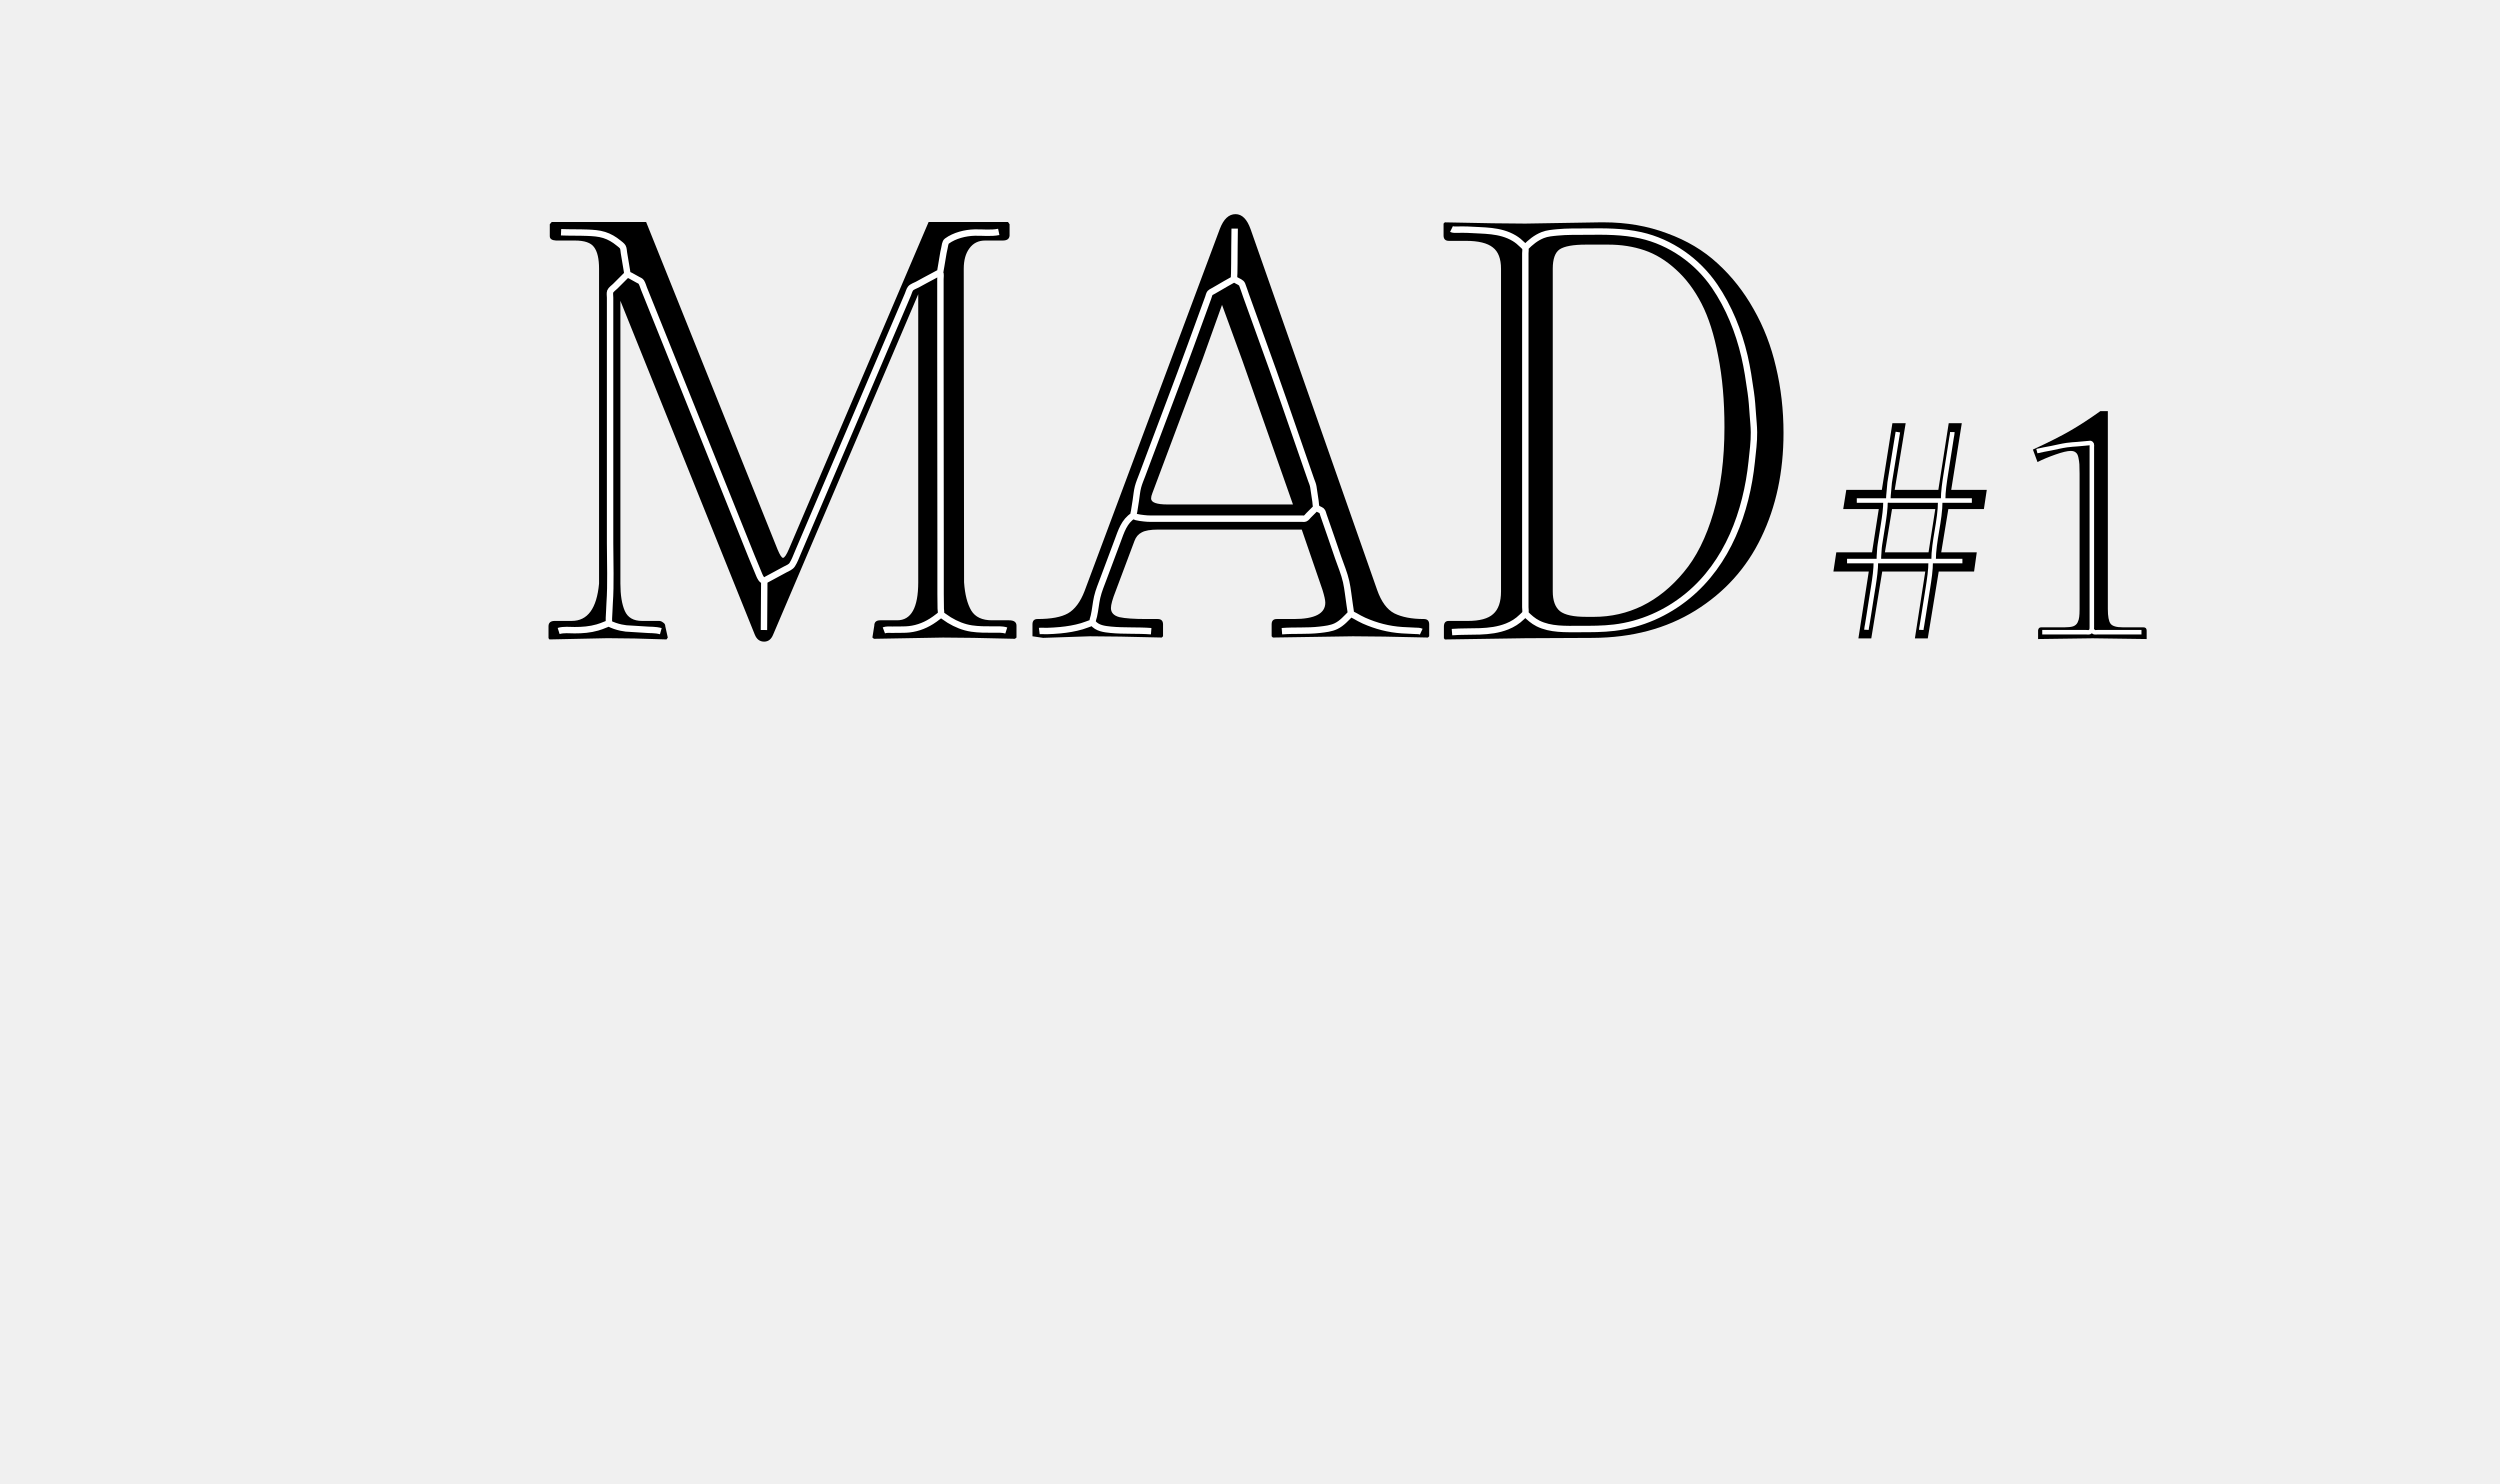
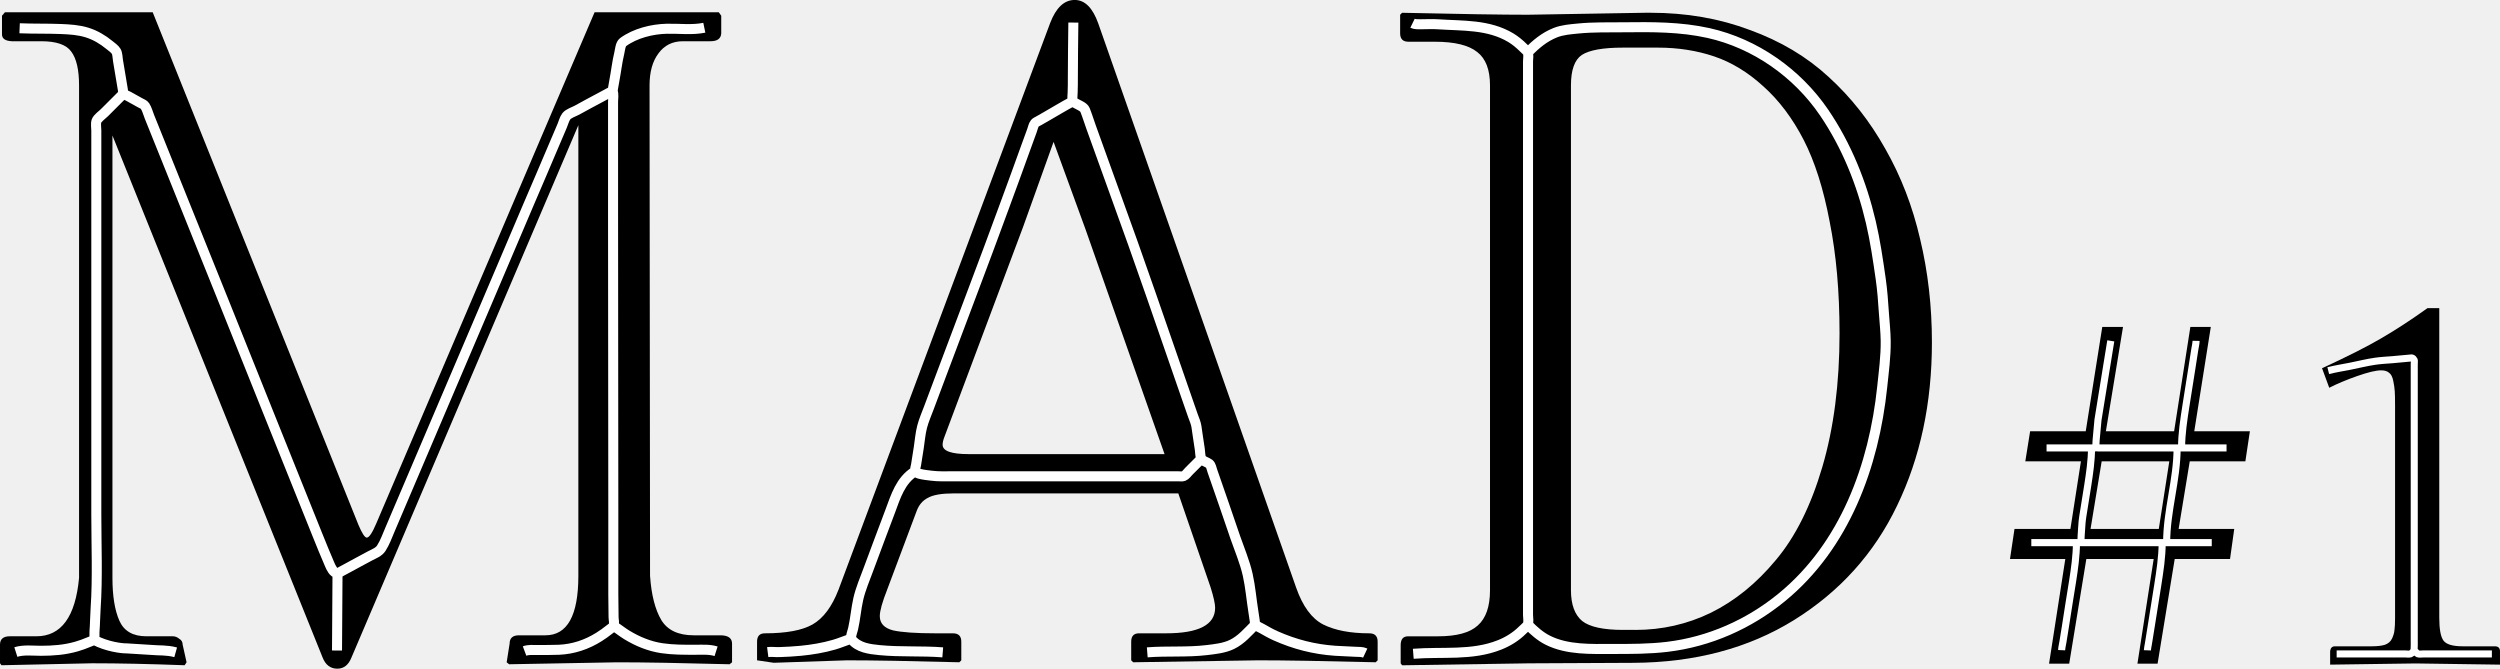
- <svg xmlns="http://www.w3.org/2000/svg" width="580.719" height="344.562" id="svg4596" version="1.1">
+ <svg xmlns="http://www.w3.org/2000/svg" width="371.23" height="99.295" id="svg4596" version="1.1">
  <defs id="defs4598" />
-   <g id="layer1" transform="translate(91.02881,-400.5001)">
+   <g id="layer1" transform="translate(-36.38457,-450.2501)">
    <g id="g5532">
      <g id="g3566">
        <g transform="matrix(2.702556,0,0,2.702556,-15436.359,855.712)" style="font-size:40px;font-style:normal;font-weight:normal;line-height:125%;letter-spacing:0px;word-spacing:0px;fill:#000000;fill-opacity:1;stroke:none;font-family:Sans" id="flowRoot6887-9-9-4-1-4-4-5">
          <g id="g6902-7-4-8-7-0-8-0" transform="matrix(1.381161,0,0,1.381161,-2129.215,-48.90115)">
            <path id="path6896-3-2-1-3-6-6-6" style="font-variant:normal;font-stretch:normal;font-family:Libertinage;-inkscape-font-specification:Libertinage" d="m 5709.848,-50.309 0,-17.93 -9.024,21.172 c -0.117,0.299 -0.306,0.449 -0.566,0.449 -0.273,0 -0.469,-0.15 -0.586,-0.449 l -8.359,-20.762 0,17.598 c 0,0.716 0.091,1.283 0.273,1.699 0.182,0.417 0.54,0.625 1.074,0.625 l 1.055,0 c 0.091,1e-6 0.176,0.033 0.254,0.098 0.091,0.052 0.137,0.13 0.137,0.234 l 0.156,0.703 -0.078,0.117 c -1.406,-0.052 -2.63,-0.078 -3.672,-0.078 l -3.613,0.078 -0.059,-0.078 0,-0.742 c 0,-0.221 0.13,-0.332 0.391,-0.332 l 1.055,0 c 0.99,10e-7 1.556,-0.775 1.699,-2.324 l 0,-19.59 c 0,-0.625 -0.104,-1.074 -0.312,-1.348 -0.195,-0.273 -0.593,-0.41 -1.191,-0.41 l -1.172,0 c -0.26,-0.013 -0.391,-0.104 -0.391,-0.273 l 0,-0.742 0.117,-0.137 5.879,0 8.184,20.391 c 0.143,0.339 0.254,0.508 0.332,0.508 0.091,5e-6 0.215,-0.182 0.371,-0.547 l 8.691,-20.352 4.941,0 0.098,0.137 0,0.703 c -0.013,0.208 -0.156,0.313 -0.43,0.312 l -1.094,0 c -0.417,2.4e-5 -0.742,0.163 -0.977,0.488 -0.234,0.313 -0.351,0.736 -0.351,1.27 l 0.02,19.512 c 0.052,0.755 0.202,1.341 0.449,1.758 0.247,0.404 0.677,0.605 1.289,0.605 l 1.055,0 c 0.312,10e-7 0.469,0.111 0.469,0.332 l 0,0.742 -0.098,0.078 c -1.94,-0.052 -3.431,-0.078 -4.473,-0.078 l -4.297,0.078 -0.098,-0.078 0.117,-0.742 c 0,-0.221 0.124,-0.332 0.371,-0.332 l 1.055,0 c 0.872,10e-7 1.308,-0.788 1.309,-2.363" />
            <path id="path6898-7-7-3-8-1-9-5" style="font-variant:normal;font-stretch:normal;font-family:Libertinage;-inkscape-font-specification:Libertinage" d="m 5733.715,-53.591 -8.945,0 c -0.469,6e-6 -0.807,0.059 -1.016,0.176 -0.208,0.104 -0.358,0.28 -0.449,0.527 l -1.172,3.125 c -0.195,0.495 -0.293,0.846 -0.293,1.055 0,0.286 0.176,0.475 0.527,0.566 0.351,0.078 0.911,0.117 1.68,0.117 l 0.703,0 c 0.221,10e-7 0.332,0.111 0.332,0.332 l 0,0.742 -0.078,0.078 c -1.94,-0.052 -3.431,-0.078 -4.473,-0.078 l -2.91,0.098 -0.664,-0.098 0,-0.742 c 0,-0.221 0.104,-0.332 0.312,-0.332 0.846,10e-7 1.478,-0.117 1.895,-0.352 0.43,-0.247 0.775,-0.71 1.035,-1.387 l 8.418,-22.539 c 0.234,-0.612 0.56,-0.918 0.977,-0.918 0.404,2.6e-5 0.716,0.313 0.938,0.938 l 7.871,22.441 c 0.26,0.742 0.619,1.23 1.074,1.465 0.469,0.234 1.081,0.352 1.836,0.352 0.221,10e-7 0.332,0.111 0.332,0.332 l 0,0.742 -0.078,0.078 c -2.07,-0.052 -3.626,-0.078 -4.668,-0.078 l -4.98,0.078 -0.078,-0.078 0,-0.742 c 0,-0.221 0.104,-0.332 0.312,-0.332 l 1.074,0 c 1.302,10e-7 1.953,-0.339 1.953,-1.016 0,-0.156 -0.059,-0.423 -0.176,-0.801 l -1.289,-3.75 m -0.547,-1.562 -3.145,-8.945 -1.27,-3.477 -1.211,3.379 -3.125,8.34 c -0.052,0.13 -0.078,0.241 -0.078,0.332 0,0.247 0.345,0.371 1.035,0.371 l 7.793,0" />
            <path id="path6900-3-9-5-3-7-9-3" style="font-variant:normal;font-stretch:normal;font-family:Libertinage;-inkscape-font-specification:Libertinage" d="m 5747.66,-72.634 c 0,2.6e-5 1.543,-0.026 4.629,-0.078 0.065,2.6e-5 0.137,2.6e-5 0.215,0 1.419,2.6e-5 2.734,0.228 3.945,0.684 1.224,0.443 2.272,1.068 3.144,1.875 0.885,0.807 1.634,1.758 2.246,2.852 0.625,1.094 1.087,2.292 1.387,3.594 0.312,1.302 0.469,2.669 0.469,4.102 0,2.422 -0.462,4.59 -1.387,6.504 -0.911,1.901 -2.279,3.418 -4.102,4.551 -1.81,1.12 -3.939,1.686 -6.387,1.699 l -4.16,0.02 -5.039,0.078 -0.059,-0.078 0,-0.723 c 0,-0.234 0.098,-0.352 0.293,-0.352 l 1.191,0 c 0.742,10e-7 1.27,-0.143 1.582,-0.43 0.326,-0.286 0.488,-0.755 0.488,-1.406 l 0,-10.391 0,-9.688 c 0,-0.625 -0.169,-1.068 -0.508,-1.328 -0.339,-0.273 -0.898,-0.41 -1.68,-0.41 l -1.055,0 c -0.221,2.4e-5 -0.332,-0.111 -0.332,-0.332 l 0,-0.742 0.078,-0.078 c 2.318,0.052 3.997,0.078 5.039,0.078 m 4.238,24.473 c 1.068,2e-6 2.07,-0.228 3.008,-0.684 0.951,-0.469 1.81,-1.165 2.578,-2.09 0.781,-0.924 1.4,-2.161 1.855,-3.711 0.456,-1.549 0.684,-3.32 0.684,-5.312 0,-1.654 -0.13,-3.131 -0.391,-4.434 -0.247,-1.315 -0.593,-2.402 -1.035,-3.262 -0.443,-0.859 -0.977,-1.569 -1.602,-2.129 -0.612,-0.56 -1.263,-0.957 -1.953,-1.191 -0.69,-0.234 -1.439,-0.352 -2.246,-0.352 l -1.387,0 c -0.794,2.4e-5 -1.341,0.098 -1.641,0.293 -0.286,0.195 -0.43,0.599 -0.43,1.211 l 0,20.078 c 0,0.573 0.15,0.983 0.449,1.23 0.299,0.234 0.84,0.352 1.621,0.352 l 0.488,0" />
          </g>
        </g>
        <path id="path4-2-5-0-4-1-4-9-4-0-8-5-9-6-1-0-8-2" d="m 39.297,454.448 c 2.043,0.088 4.099,0.027 6.143,0.11 1.307,0.056 2.61,0.131 3.872,0.524 1.217,0.378 2.331,1.041 3.313,1.846 0.325,0.266 0.793,0.581 1.01,0.945 0.204,0.343 0.199,0.948 0.266,1.34 l 0.509,3.053 0.217,1.303 c 0.027,0.161 0.027,0.434 0.121,0.568 0.142,0.188 0.504,0.302 0.707,0.412 0.574,0.311 1.143,0.633 1.713,0.951 0.239,0.131 0.59,0.258 0.745,0.491 0.296,0.447 0.448,1.065 0.647,1.562 0.417,1.043 0.841,2.084 1.258,3.127 1.297,3.241 2.604,6.479 3.909,9.717 4.111,10.195 8.21,20.396 12.293,30.602 2.493,6.233 5.013,12.456 7.505,18.689 0.589,1.473 1.193,2.937 1.819,4.393 0.188,0.438 0.565,1.297 1.16,1.284 0.174,0 0.373,-0.166 0.521,-0.247 0.357,-0.199 0.718,-0.391 1.08,-0.581 1.086,-0.57 2.149,-1.186 3.239,-1.75 0.578,-0.299 1.292,-0.564 1.655,-1.127 0.549,-0.852 0.905,-1.863 1.302,-2.792 l 1.936,-4.542 c 2.092,-4.901 4.169,-9.809 6.271,-14.706 4.166,-9.706 8.279,-19.436 12.424,-29.151 1.24,-2.904 2.501,-5.8 3.723,-8.712 0.397,-0.945 0.806,-1.886 1.207,-2.829 0.185,-0.436 0.33,-1.036 0.62,-1.411 0.321,-0.415 1.12,-0.662 1.577,-0.909 1.203,-0.651 2.396,-1.324 3.611,-1.952 0.4,-0.207 0.8,-0.42 1.191,-0.643 0.131,-0.075 0.349,-0.137 0.447,-0.255 0.088,-0.107 0.094,-0.321 0.115,-0.453 0.059,-0.348 0.115,-0.697 0.182,-1.043 0.266,-1.37 0.411,-2.776 0.74,-4.132 0.11,-0.456 0.164,-1.331 0.565,-1.625 1.794,-1.314 4.286,-1.932 6.476,-1.986 1.834,-0.046 3.783,0.223 5.584,-0.15 m -13.626,9.419 c 0.209,0.395 0.075,1.119 0.075,1.564 l 0,3.686 0,13.44 c 0,14.603 0.038,29.213 0.038,43.819 l 0,12.211 c 0,1.13 0.038,2.261 0.038,3.388 0,0.347 0.156,0.953 0,1.266 -0.113,0.225 -0.402,0.397 -0.595,0.551 -0.501,0.401 -1.021,0.771 -1.564,1.113 -1.81,1.141 -3.819,1.816 -5.957,1.909 -1.074,0.046 -2.166,0.027 -3.239,0.038 -0.622,0 -1.268,-0.072 -1.861,0.15 m -59.567,-82.761 -2.829,2.829 c -0.331,0.331 -1.006,0.787 -1.169,1.229 -0.14,0.382 -0.027,1.007 -0.027,1.415 l 0,3.165 0,10.796 0,43.074 c 0,4.65 0.209,9.363 -0.107,13.998 -0.078,1.127 -0.075,2.261 -0.166,3.388 -0.027,0.287 0.062,0.952 -0.121,1.177 -0.142,0.177 -0.482,0.263 -0.685,0.35 -0.607,0.26 -1.227,0.487 -1.861,0.67 -1.742,0.502 -3.483,0.633 -5.286,0.633 -1.19,0 -2.577,-0.177 -3.723,0.185 m 47.765,-11.653 -0.075,11.429 m 41.138,-3.611 c 0.65,0.405 1.242,0.897 1.899,1.296 1.603,0.973 3.348,1.696 5.212,1.971 1.622,0.239 3.277,0.233 4.914,0.233 1.037,0 2.125,-0.094 3.127,0.223 m -92.329,-1.676 c 1.847,0.983 4.099,1.269 4.814,1.246 0.572,0.043 3.043,0.19 3.781,0.236 0.922,0.1 2.171,-0.019 3.487,0.348" style="fill:none;stroke:#ffffff;stroke-width:1.489;stroke-miterlimit:4;stroke-dasharray:none" />
        <path id="path4-8-7-3-3-9-9-9-9-8-8-8-5-8-6-7-0-1-9" d="m 195.77,453.601 c -0.027,2.729 -0.075,5.456 -0.075,8.186 0,0.728 0,1.46 -0.03,2.188 0,0.377 -0.091,0.878 0,1.243 0.051,0.199 0.318,0.291 0.478,0.386 0.413,0.247 1.171,0.507 1.359,0.973 0.339,0.839 0.595,1.715 0.906,2.565 1.171,3.201 2.296,6.418 3.467,9.619 3.711,10.146 7.197,20.388 10.74,30.594 0.301,0.868 0.599,1.737 0.906,2.603 0.188,0.528 0.437,1.066 0.524,1.622 0.174,1.13 0.318,2.266 0.503,3.395 0.067,0.413 0.04,1.005 0.215,1.383 0.158,0.343 0.889,0.524 1.181,0.759 0.274,0.22 0.354,0.744 0.468,1.064 1.164,3.271 2.258,6.566 3.396,9.846 0.639,1.839 1.428,3.679 1.854,5.583 0.399,1.78 0.544,3.631 0.834,5.432 0.075,0.464 0.145,0.93 0.209,1.396 0.027,0.169 0,0.445 0.131,0.58 0.209,0.241 0.644,0.404 0.92,0.562 0.668,0.381 1.335,0.765 2.037,1.078 2.85,1.27 5.747,2.014 8.865,2.227 1.005,0.07 2.014,0.083 3.018,0.15 0.496,0.035 0.964,-0.027 1.434,0.193 m -24.37,-28.821 -1.811,1.811 c -0.22,0.22 -0.495,0.622 -0.792,0.732 -0.223,0.083 -0.556,0.027 -0.792,0.027 l -1.735,0 -5.885,0 -21.276,0 -4.64,0 c -1.033,0 -2.106,0.043 -3.131,-0.091 -0.586,-0.078 -1.161,-0.126 -1.735,-0.278 -0.212,-0.056 -0.54,-0.169 -0.637,-0.386 -0.105,-0.236 0.067,-0.693 0.105,-0.943 0.121,-0.857 0.271,-1.71 0.404,-2.565 0.158,-1.017 0.236,-2.098 0.497,-3.093 0.255,-0.965 0.66,-1.897 1.012,-2.829 0.607,-1.608 1.208,-3.218 1.811,-4.829 3.132,-8.375 6.338,-16.726 9.407,-25.124 1.038,-2.84 2.093,-5.677 3.107,-8.526 0.318,-0.895 0.64,-1.79 0.976,-2.678 0.126,-0.331 0.207,-0.811 0.432,-1.086 0.129,-0.158 0.367,-0.247 0.541,-0.347 0.402,-0.231 0.804,-0.461 1.207,-0.69 1.27,-0.722 2.518,-1.497 3.81,-2.177 m -19.239,81.785 c -3.121,-0.247 -6.275,-0.027 -9.393,-0.333 -1.486,-0.148 -3.144,-0.341 -4.142,-1.591 -0.236,-0.296 0.142,-1.23 0.223,-1.584 0.335,-1.457 0.436,-2.96 0.769,-4.414 0.35,-1.527 0.989,-2.984 1.526,-4.452 1.047,-2.862 2.142,-5.707 3.206,-8.563 0.824,-2.211 1.531,-4.596 3.661,-5.923 m 50.55,22.747 c -1.087,1.086 -2.068,2.267 -3.471,2.943 -1.132,0.546 -2.504,0.689 -3.735,0.835 -2.931,0.349 -5.89,0.102 -8.827,0.333 m -56.359,-0.038 c 0.597,-0.075 1.144,0.027 1.735,0 1.053,-0.035 2.12,-0.091 3.169,-0.193 1.677,-0.164 3.359,-0.441 4.98,-0.915 0.823,-0.241 1.604,-0.578 2.414,-0.852" style="fill:none;stroke:#ffffff;stroke-width:1.489;stroke-miterlimit:4;stroke-dasharray:none" />
        <path id="path4-0-4-5-7-6-4-2-8-2-2-8-8-3-9-8-7-8-9" d="m 246.133,453.702 c 0.379,0.185 0.869,0.15 1.281,0.15 0.798,0 1.616,-0.051 2.413,0 3.714,0.255 7.56,0 10.894,1.994 0.699,0.421 1.309,0.932 1.885,1.508 0.201,0.201 0.467,0.401 0.618,0.641 0.193,0.306 0.059,1.002 0.059,1.357 l 0,3.43 0,12.854 0,48.098 0,14.06 0,3.77 c 0,0.38 0.145,1.145 -0.059,1.47 -0.185,0.295 -0.522,0.546 -0.769,0.792 -0.963,0.959 -2.134,1.685 -3.393,2.186 -4.108,1.638 -8.523,0.98 -12.816,1.319 m 17.038,-89.336 c 1.22,-1.219 2.42,-2.234 4.034,-2.885 1.069,-0.432 2.296,-0.515 3.43,-0.627 2.232,-0.22 4.465,-0.156 6.71,-0.182 4.228,-0.051 8.478,-0.072 12.628,0.855 6.945,1.553 13.172,5.946 17.167,11.811 3.342,4.907 5.589,10.513 6.939,16.284 0.653,2.791 1.055,5.575 1.462,8.406 0.247,1.708 0.364,3.443 0.482,5.164 0.094,1.352 0.244,2.716 0.26,4.071 0.029,2.257 -0.285,4.58 -0.52,6.823 -1.227,11.709 -5.553,23.57 -14.896,31.227 -4.875,3.996 -10.765,6.609 -17.038,7.361 -2.68,0.321 -5.407,0.313 -8.104,0.313 -3.181,0 -6.688,0.166 -9.612,-1.296 -1.139,-0.57 -2.047,-1.393 -2.94,-2.285" style="fill:none;stroke:#ffffff;stroke-width:1.489;stroke-miterlimit:4;stroke-dasharray:none" />
        <g transform="translate(0,10)" id="g3360">
          <path d="m 356.948,518.796 1.562,-10.044 -10.044,0 -1.652,10.044 10.133,0 m 4.598,-10.044 -1.652,10.044 8.258,0 -0.625,4.464 -8.214,0 -2.544,15.535 -2.991,0 2.411,-15.535 -9.999,0 -2.544,15.535 -2.991,0 2.411,-15.535 -8.214,0 0.67,-4.464 8.303,0 1.562,-10.044 -8.258,0 0.714,-4.464 8.258,0 2.455,-15.49 3.08,0 -2.544,15.49 10.133,0 2.411,-15.49 3.036,0 -2.455,15.49 8.258,0 -0.67,4.464 -8.258,0" style="font-size:40px;font-style:normal;font-variant:normal;font-weight:normal;font-stretch:normal;line-height:125%;letter-spacing:0px;word-spacing:0px;fill:#000000;fill-opacity:1;stroke:none;font-family:Libertinage;-inkscape-font-specification:Libertinage" id="path3526" />
          <path d="m 389.981,495.242 c -0.774,4e-5 -1.964,0.283 -3.571,0.848 -1.607,0.565 -2.991,1.146 -4.151,1.741 l -1.071,-2.902 c 3.75,-1.726 6.666,-3.199 8.749,-4.419 2.113,-1.22 4.419,-2.723 6.919,-4.509 l 1.741,0 0,45.979 c -4e-5,1.696 0.208,2.827 0.625,3.393 0.417,0.565 1.369,0.848 2.857,0.848 l 4.776,0 c 0.506,10e-6 0.759,0.253 0.759,0.759 l 0,1.964 -12.544,-0.179 -12.678,0.179 0,-2.009 c 0.059,-0.476 0.298,-0.714 0.714,-0.714 l 5.446,0 c 0.833,10e-6 1.488,-0.074 1.964,-0.223 0.506,-0.179 0.863,-0.491 1.071,-0.937 0.208,-0.446 0.327,-0.863 0.357,-1.25 0.059,-0.387 0.089,-0.997 0.089,-1.83 l 0,-31.426 c -2e-5,-1.012 -0.016,-1.741 -0.045,-2.187 -0.03,-0.476 -0.104,-0.997 -0.223,-1.562 -0.119,-0.595 -0.327,-0.997 -0.625,-1.205 -0.268,-0.238 -0.655,-0.357 -1.161,-0.357" style="font-size:40px;font-style:normal;font-variant:normal;font-weight:normal;font-stretch:normal;line-height:125%;letter-spacing:0px;word-spacing:0px;fill:#000000;fill-opacity:1;stroke:none;font-family:Libertinage;-inkscape-font-specification:Libertinage" id="path3528" />
          <path style="fill:none;stroke:#ffffff;stroke-width:1.048;stroke-miterlimit:4;stroke-dasharray:none" d="m 382.109,495.289 c 1.093,-0.283 2.228,-0.452 3.334,-0.674 1.202,-0.241 2.411,-0.547 3.625,-0.721 0.838,-0.12 1.704,-0.169 2.548,-0.231 0.748,-0.055 1.492,-0.15 2.24,-0.205 0.183,-0.013 0.365,-0.038 0.547,-0.051 0.081,-0.006 0.151,-0.029 0.222,0.024 0.081,0.061 0.211,0.172 0.246,0.268 0.057,0.154 0.01,0.401 0.01,0.564 l 0,1.265 0,6.053 0,24.914 0,7.729 0,1.949 c 0,0.199 -0.071,0.564 0.07,0.718 0.12,0.131 0.31,0.389 0.478,0.451 0.215,0.079 0.574,0.01 0.804,0.01 l 1.847,0 8.328,0 m -11.525,-0.53 c -0.148,0.148 -0.35,0.447 -0.547,0.52 -0.219,0.081 -0.587,0.01 -0.821,0.01 l -1.915,0 -8.242,0" id="path4-1-6-2-6-8-6-5-0-47-26-0-0-3-5-4-0-2-2" />
          <path id="path4-5-2" d="m 349.82,490.863 -1.902,11.733 -0.276,3.017 -0.041,0.821 0.023,0.297 0.31,0.035 0.865,0 3.593,0 14.617,0 m -4.525,-15.903 c -0.009,0.433 -0.13,0.88 -0.194,1.309 -0.132,0.896 -0.279,1.789 -0.418,2.684 -0.289,1.864 -0.595,3.725 -0.884,5.589 -0.325,2.093 -0.656,4.177 -0.656,6.299 m -20.051,0.022 7.297,0 m -0.621,0.022 c 0,1.884 -0.279,3.732 -0.567,5.59 -0.239,1.539 -0.48,3.077 -0.736,4.614 -0.151,0.908 -0.144,1.835 -0.231,2.75 -0.025,0.258 -0.018,0.517 -0.018,0.776 0,0.074 -0.026,0.213 0.023,0.275 0.054,0.068 0.233,0.035 0.31,0.035 l 0.865,0 3.593,0 14.617,0 m -5.146,-14.04 c 0,4.72 -1.553,9.297 -1.553,14.018 m -20.096,0.022 7.364,0 m -0.665,0.022 c 0,1.919 -0.274,3.807 -0.567,5.7 -0.352,2.271 -0.745,4.536 -1.08,6.809 -0.109,0.741 -0.234,1.48 -0.358,2.218 -0.067,0.399 -0.173,0.816 -0.191,1.22 m 14.927,-15.948 c 0,2.123 -0.331,4.205 -0.656,6.299 -0.317,2.042 -0.656,4.08 -0.972,6.122 -0.134,0.866 -0.291,1.729 -0.418,2.595 -0.046,0.315 -0.136,0.635 -0.149,0.954" style="fill:none;stroke:#ffffff;stroke-width:1.052;stroke-miterlimit:4;stroke-dasharray:none" />
        </g>
      </g>
    </g>
  </g>
</svg>
